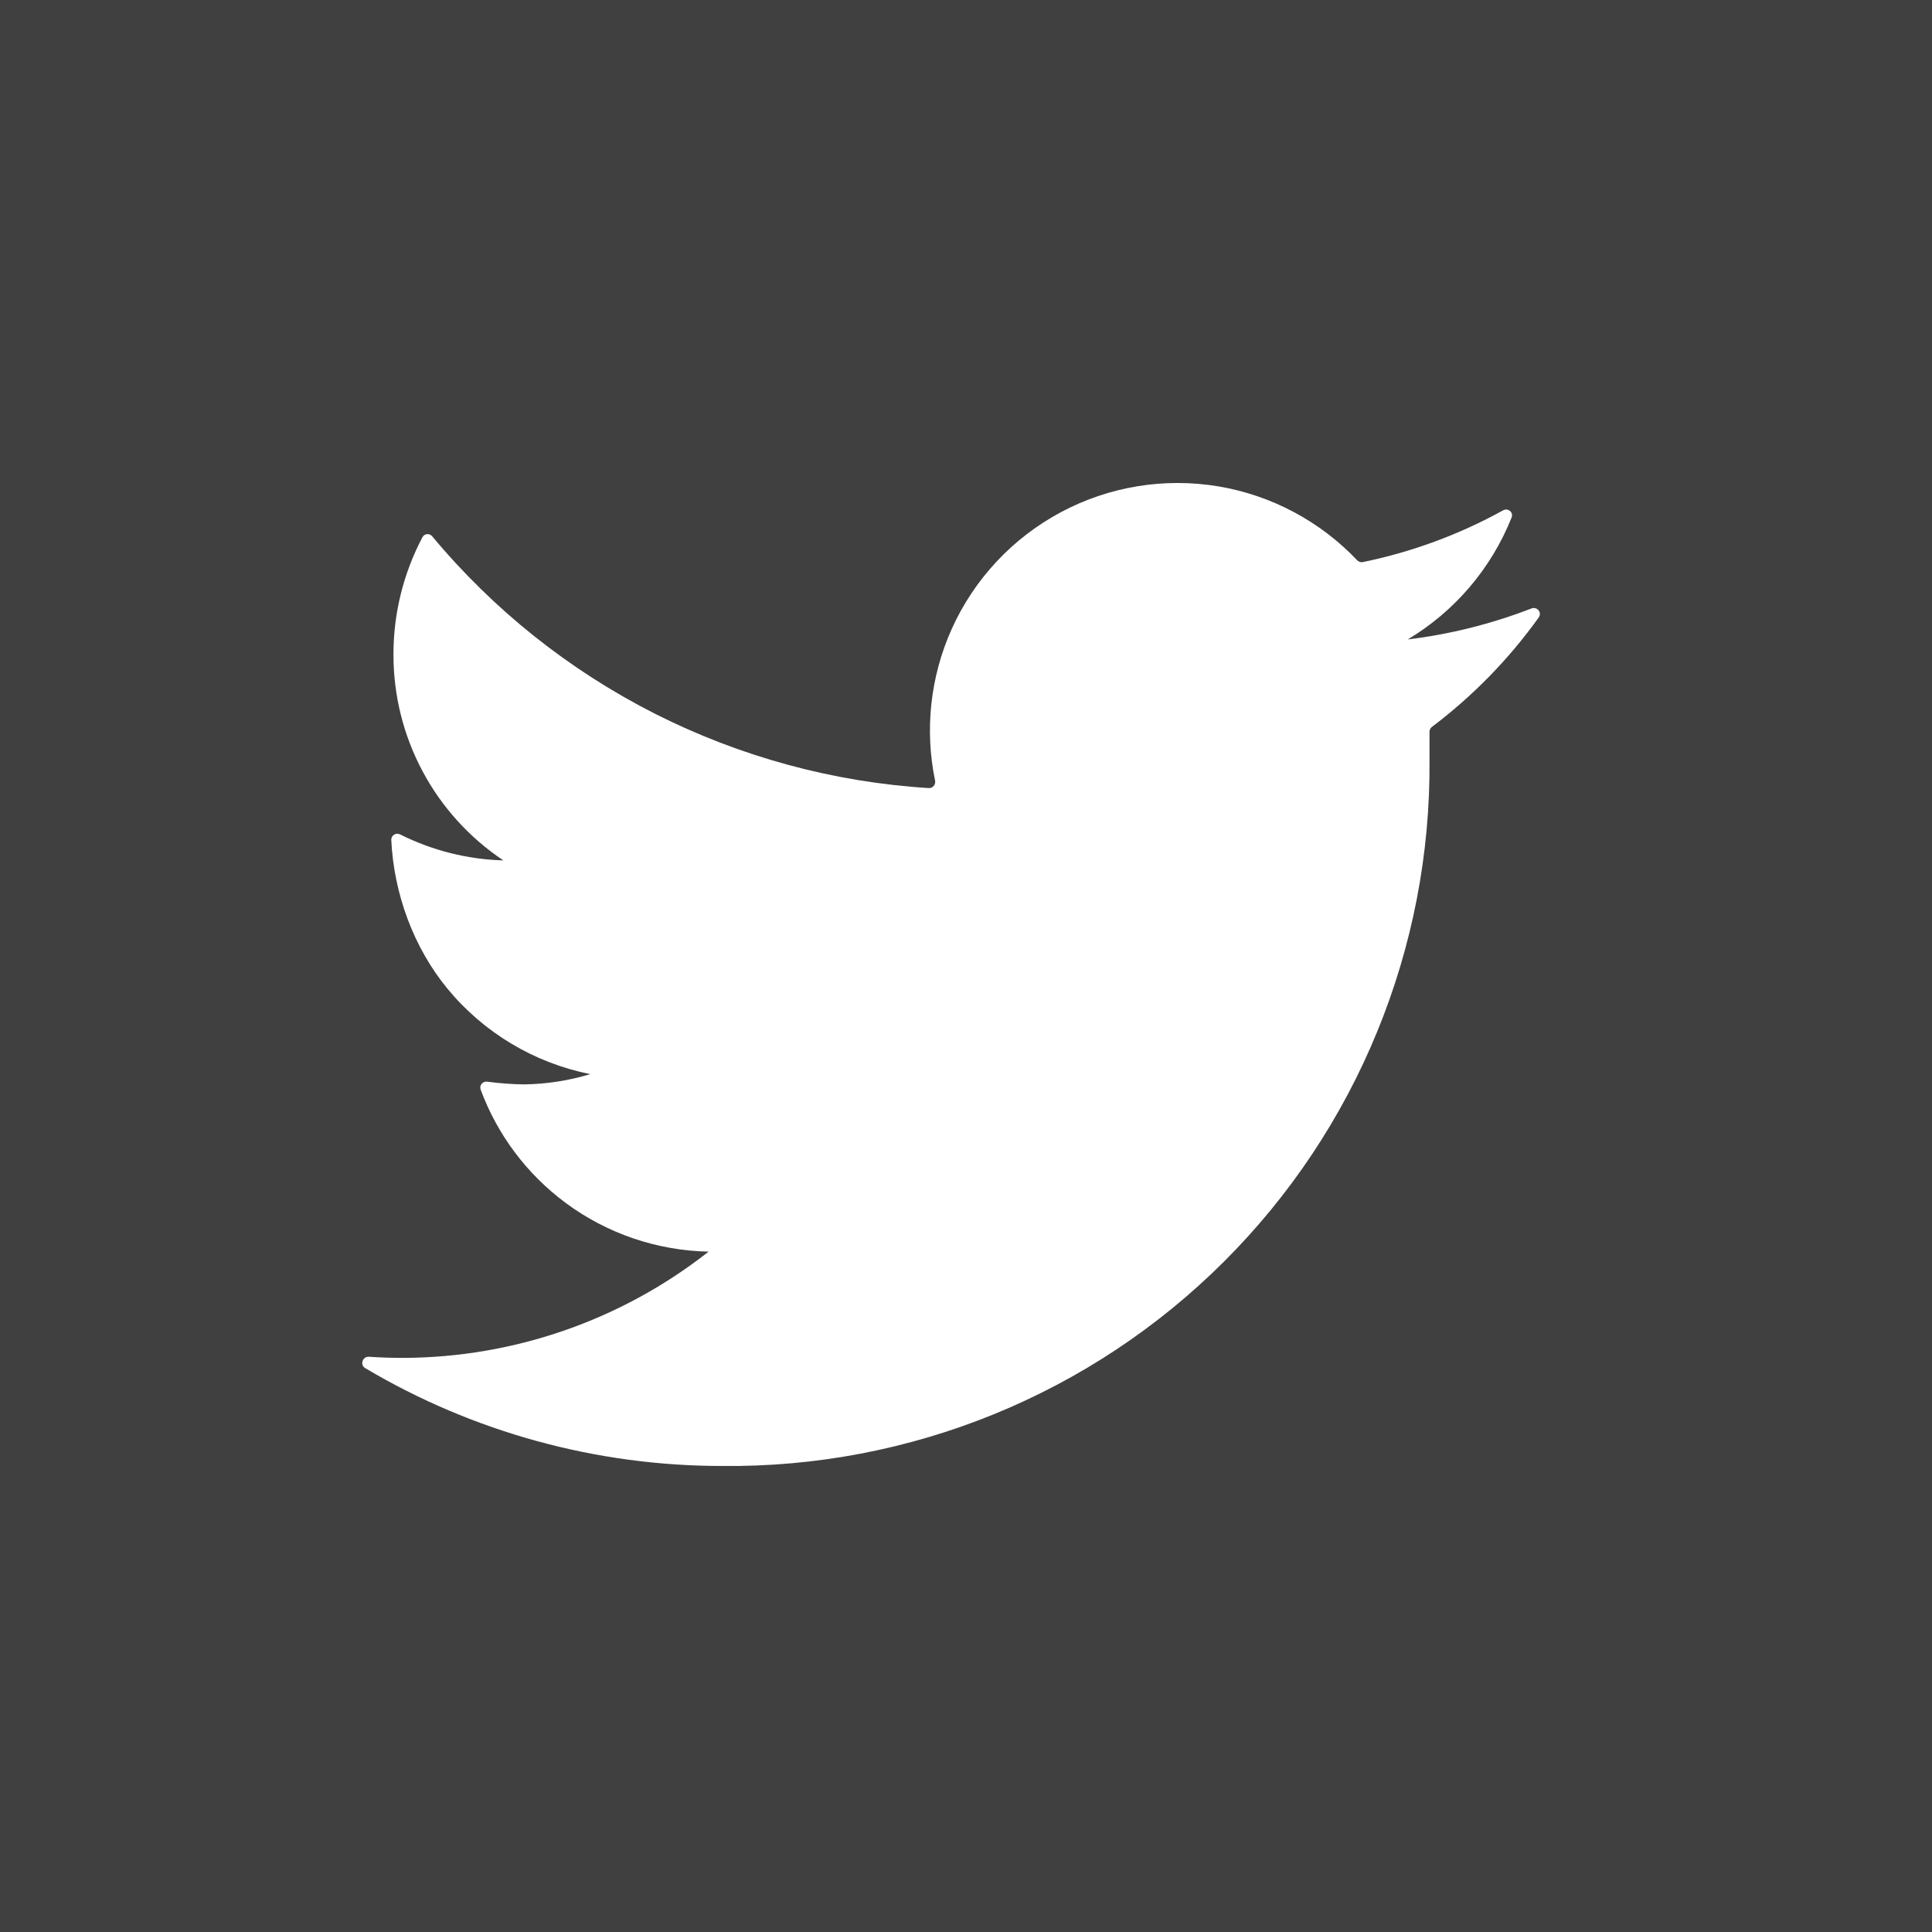
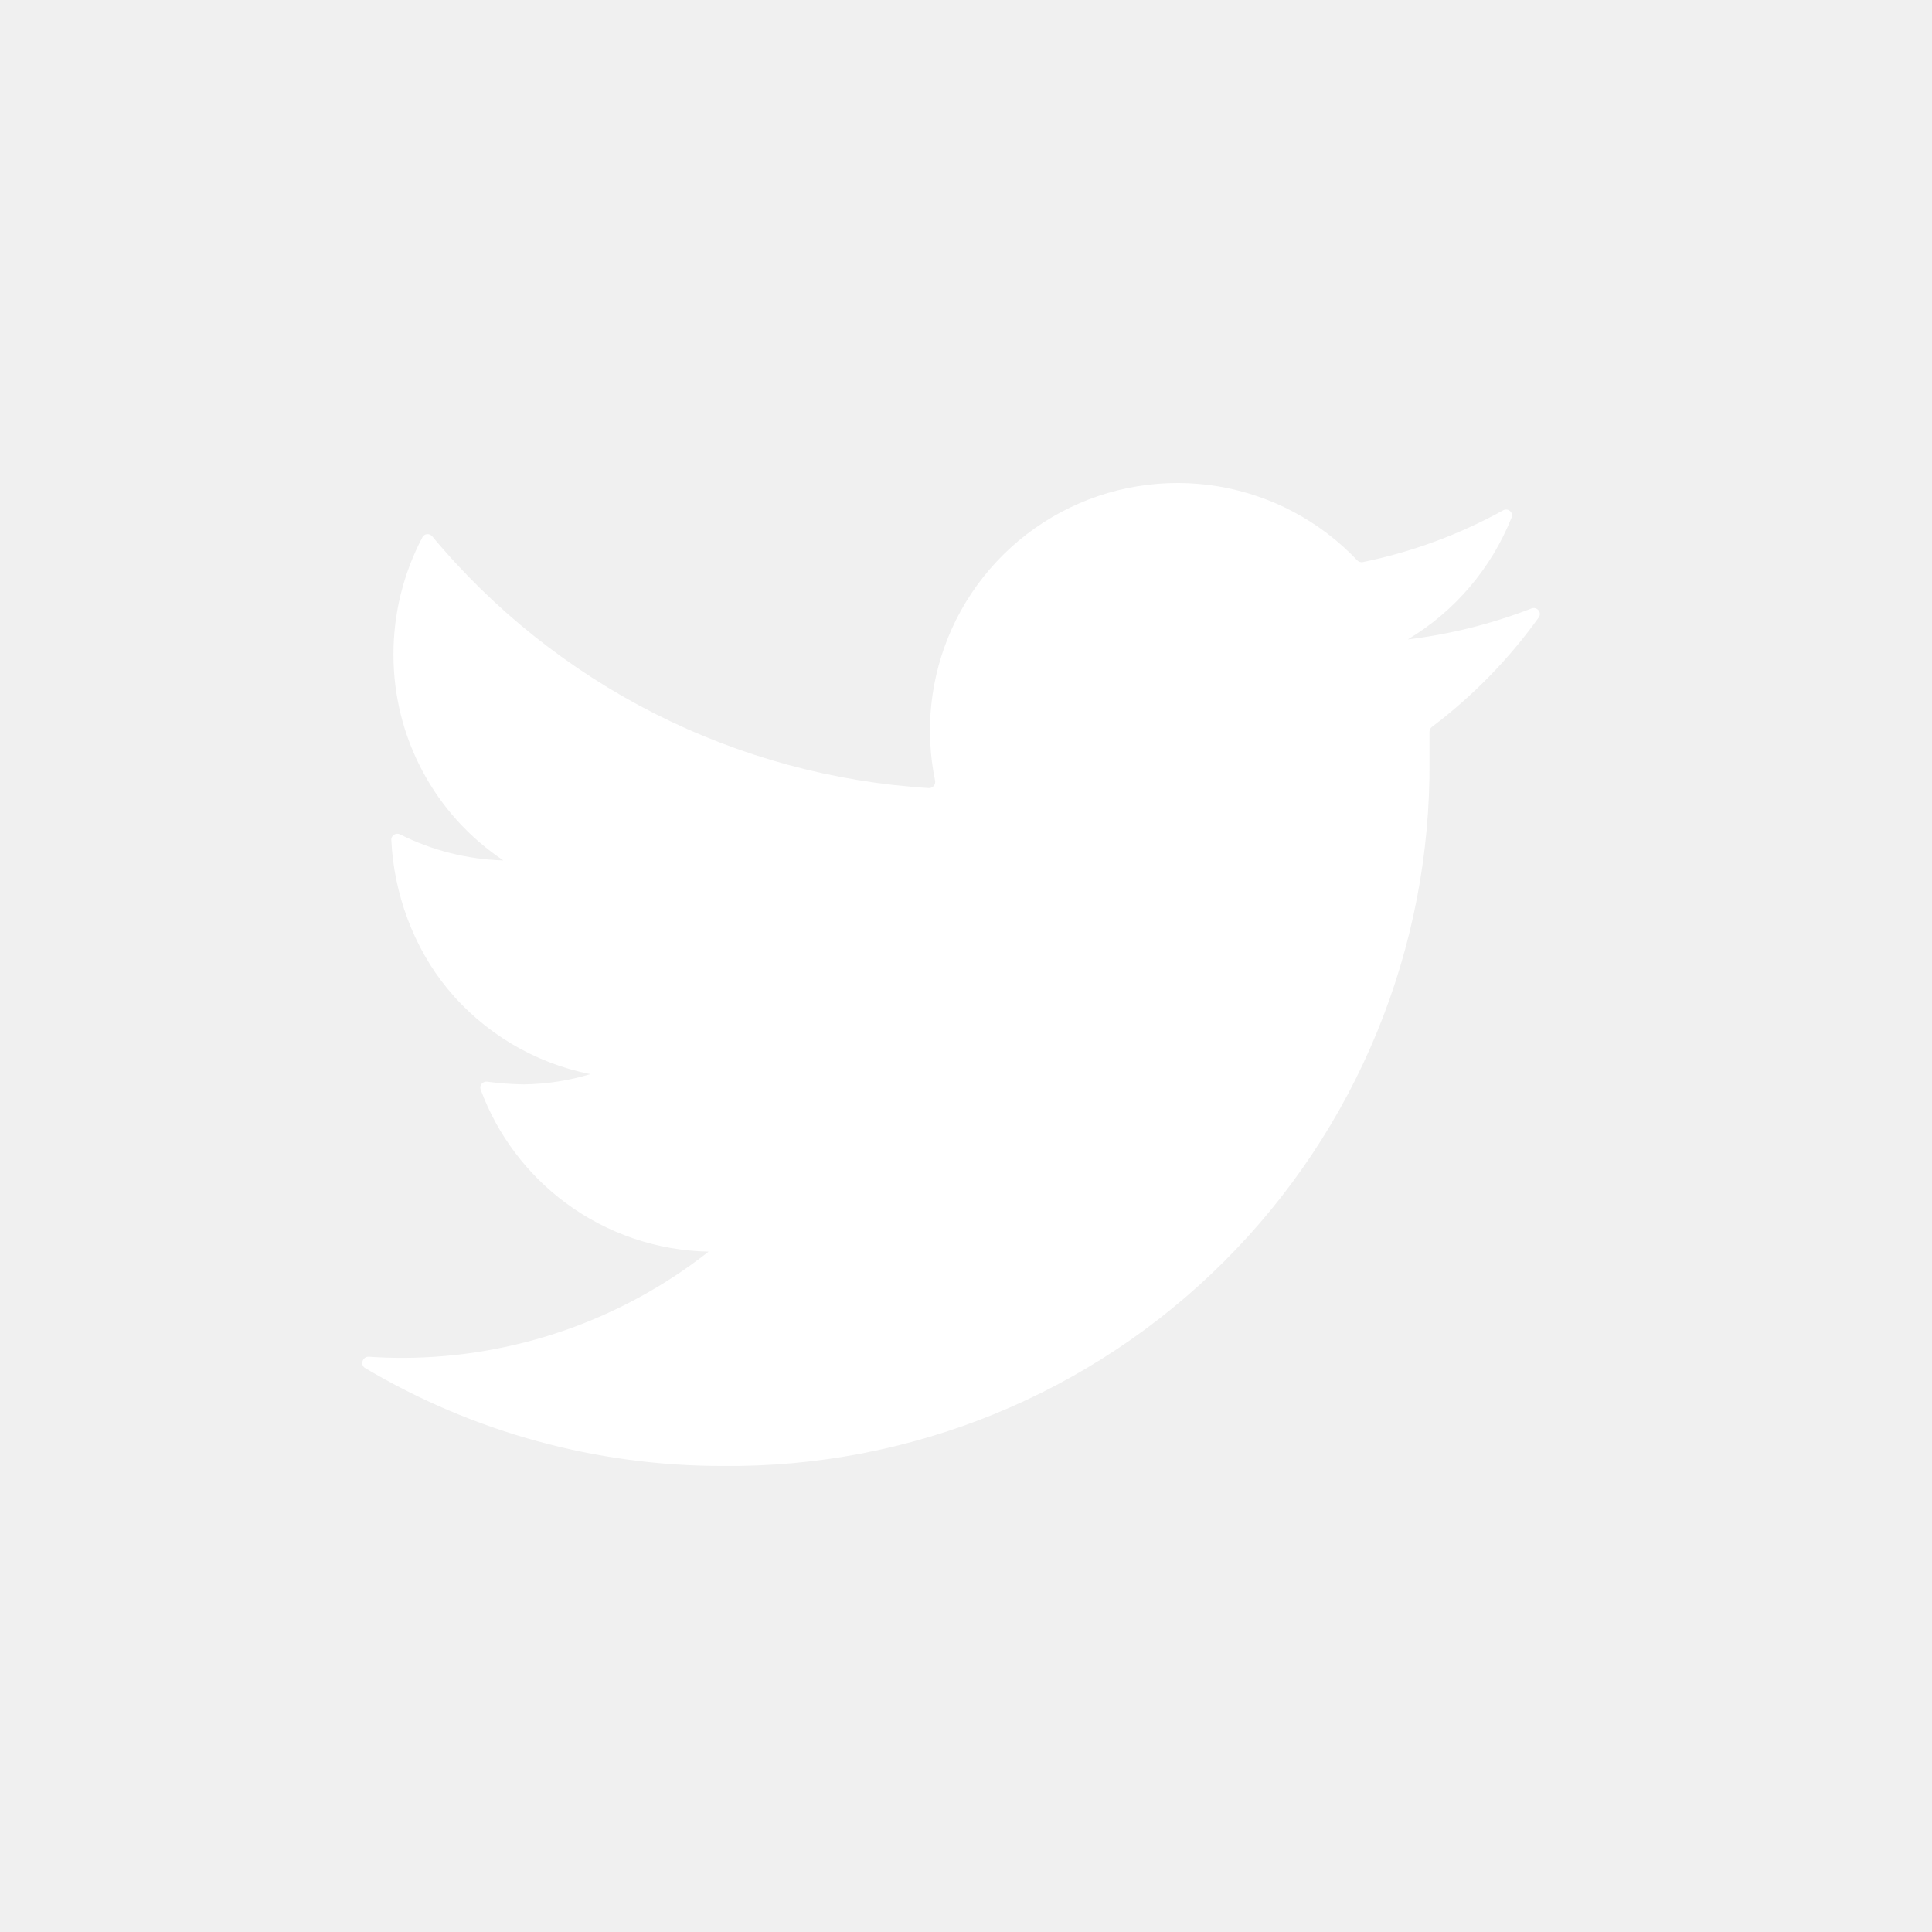
<svg xmlns="http://www.w3.org/2000/svg" width="32" height="32" viewBox="0 0 32 32" fill="none">
-   <rect width="32" height="32" fill="#404041" />
  <path d="M25.486 10.227C25.544 10.146 25.459 10.042 25.366 10.078C24.707 10.333 24.019 10.506 23.317 10.591C24.099 10.123 24.702 9.412 25.037 8.571C25.071 8.485 24.977 8.408 24.896 8.453C24.17 8.854 23.386 9.143 22.572 9.31C22.538 9.317 22.503 9.305 22.479 9.28C21.868 8.635 21.063 8.206 20.187 8.057C19.291 7.906 18.371 8.056 17.571 8.484C16.77 8.912 16.134 9.593 15.762 10.421C15.409 11.209 15.313 12.087 15.488 12.93C15.501 12.995 15.45 13.057 15.383 13.053C13.799 12.955 12.252 12.533 10.835 11.815C9.423 11.097 8.172 10.1 7.159 8.883C7.114 8.829 7.029 8.836 6.997 8.898C6.681 9.497 6.516 10.163 6.517 10.841C6.516 11.515 6.681 12.179 6.999 12.774C7.316 13.369 7.776 13.876 8.337 14.251C7.742 14.234 7.159 14.087 6.628 13.821C6.56 13.786 6.478 13.835 6.481 13.912C6.523 14.801 6.849 15.694 7.414 16.379C8.015 17.107 8.85 17.606 9.777 17.791C9.42 17.899 9.05 17.956 8.677 17.961C8.474 17.958 8.271 17.943 8.07 17.916C7.996 17.906 7.935 17.976 7.961 18.047C8.237 18.794 8.726 19.447 9.368 19.923C10.054 20.432 10.882 20.714 11.737 20.731C10.294 21.866 8.513 22.485 6.677 22.491C6.488 22.491 6.3 22.485 6.111 22.472C6.005 22.465 5.957 22.606 6.048 22.66C7.837 23.722 9.881 24.283 11.967 24.281C13.507 24.297 15.034 24.006 16.46 23.425C17.886 22.844 19.182 21.985 20.272 20.897C21.362 19.81 22.225 18.516 22.809 17.091C23.394 15.667 23.689 14.14 23.677 12.601V12.121C23.677 12.089 23.692 12.059 23.717 12.04C24.395 11.528 24.992 10.917 25.486 10.227Z" fill="white" />
</svg>
